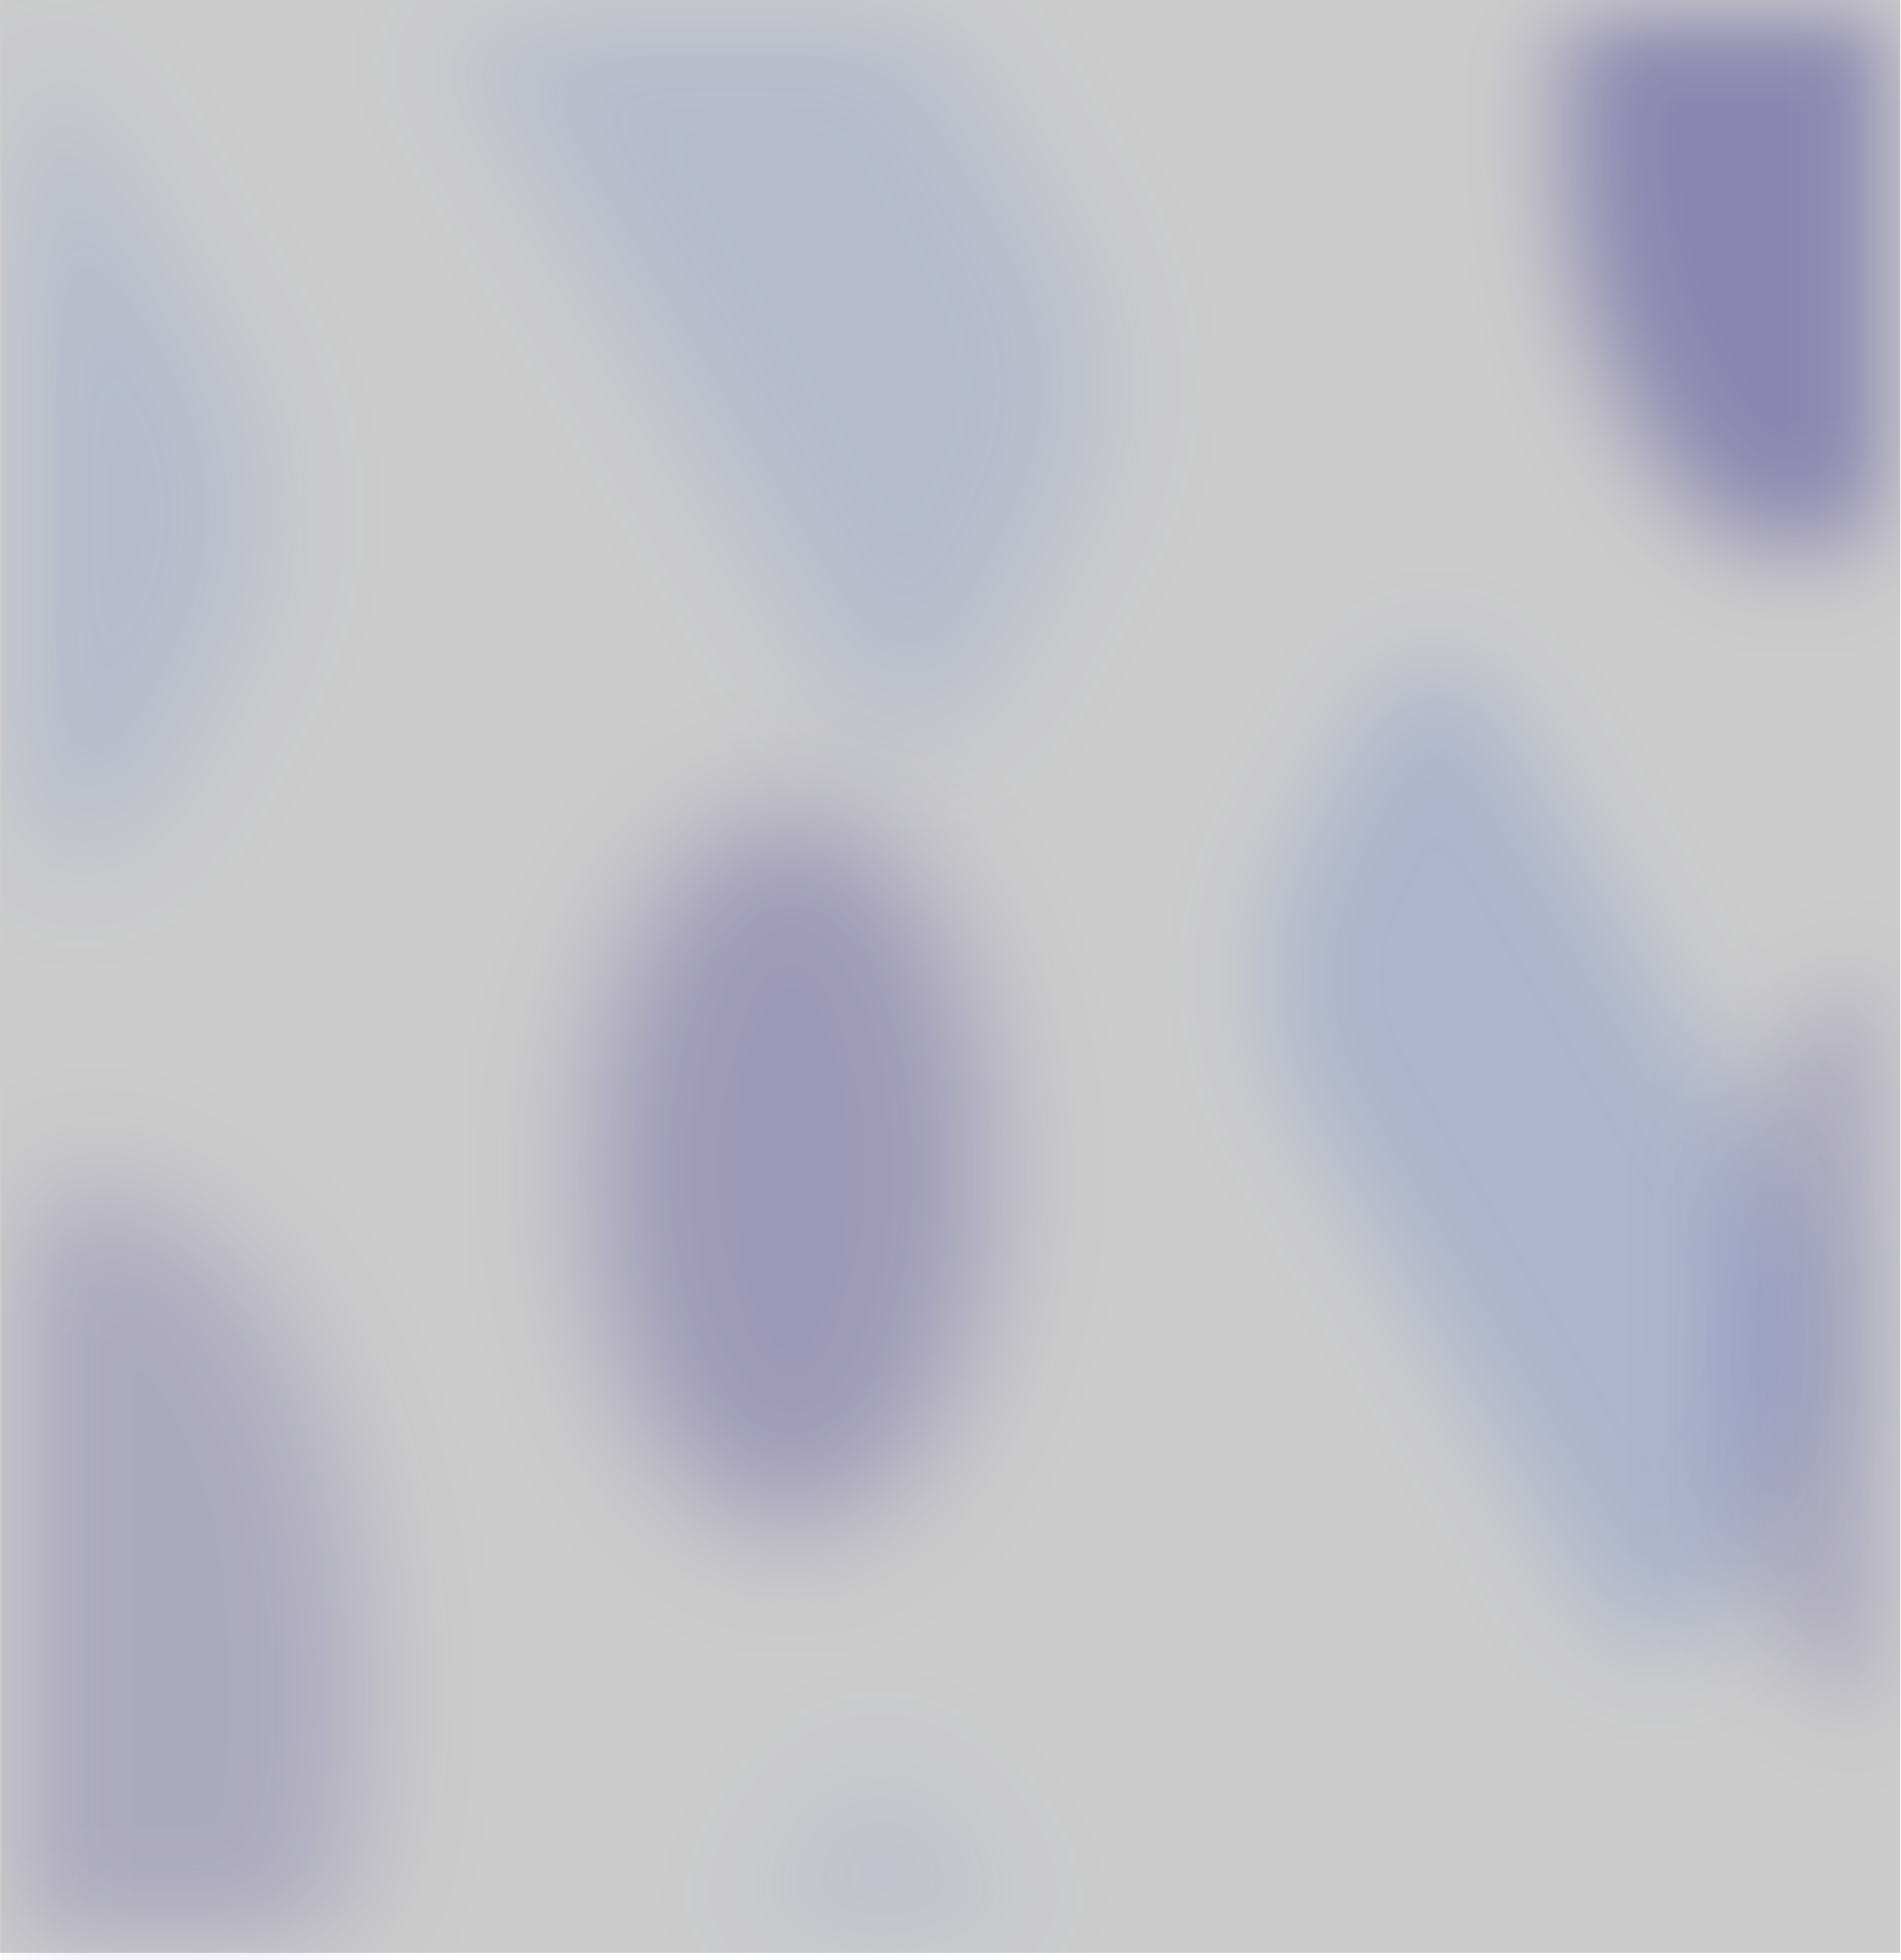
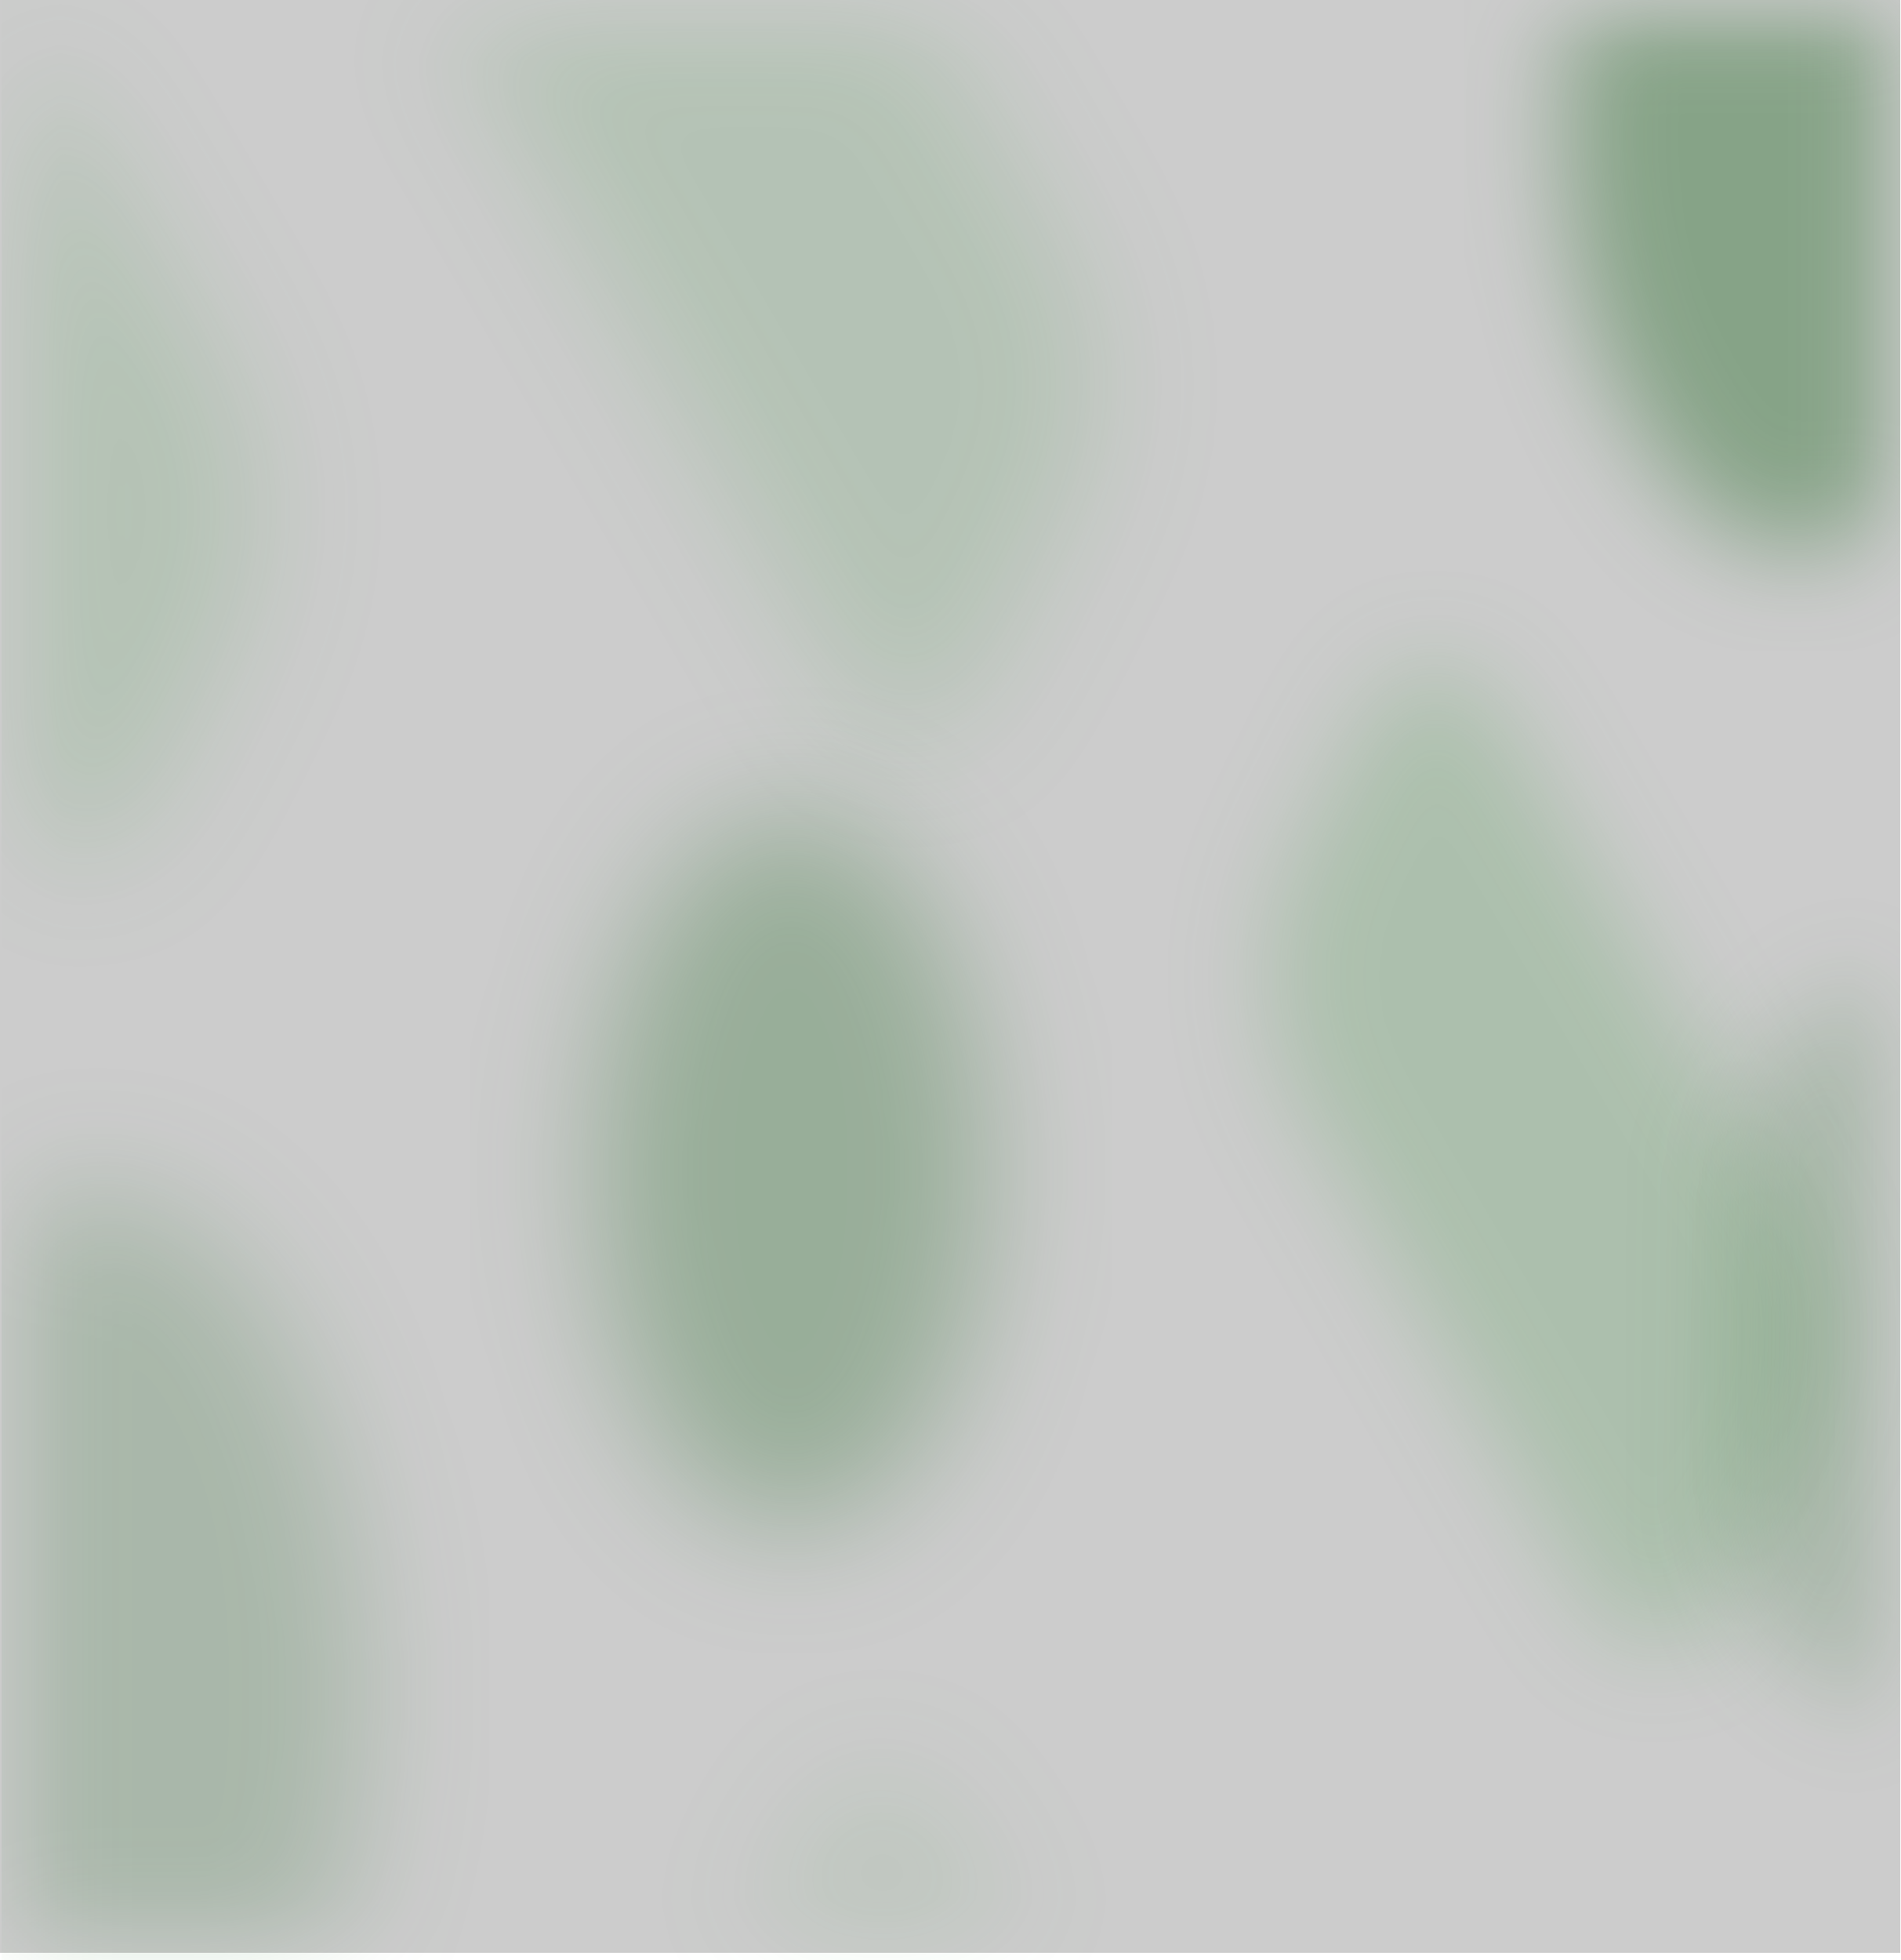
<svg xmlns="http://www.w3.org/2000/svg" width="1502" height="1549" viewBox="0 0 1502 1549" fill="none">
  <mask id="mask0_316_982" style="mask-type:alpha" maskUnits="userSpaceOnUse" x="1" y="0" width="1501" height="1549">
    <rect x="1.29" width="1500.71" height="1549" fill="#FA7451" />
  </mask>
  <g mask="url(#mask0_316_982)">
    <g filter="url(#filter0_f_316_982)">
-       <ellipse cx="72.778" cy="1336.47" rx="213.418" ry="394.43" fill="#3626A7" fill-opacity="0.2" />
+       <ellipse cx="72.778" cy="1336.47" rx="213.418" ry="394.43" fill="#277F2A" fill-opacity="0.2" />
    </g>
    <g filter="url(#filter1_f_316_982)">
-       <ellipse cx="625.368" cy="924.804" rx="153.411" ry="281.462" fill="#3626A7" fill-opacity="0.3" />
+       <ellipse cx="625.368" cy="924.804" rx="153.411" ry="281.462" fill="#277F2A" fill-opacity="0.3" />
    </g>
    <g opacity="0.2" filter="url(#filter2_f_316_982)">
-       <rect width="671.697" height="348.956" rx="111" transform="matrix(0.505583 0.862778 -0.452176 0.891929 1130.55 468.68)" fill="#3A71FF" />
+       <rect width="671.697" height="348.956" rx="111" transform="matrix(0.505583 0.862778 -0.452176 0.891929 1130.55 468.68)" fill="#37B13B" />
    </g>
    <g opacity="0.15" filter="url(#filter3_f_316_982)">
-       <rect width="806.654" height="385.143" rx="111" transform="matrix(0.505583 0.862778 -0.452176 0.891929 488.525 -400.174)" fill="#3A71FF" />
+       <rect width="806.654" height="385.143" rx="111" transform="matrix(0.505583 0.862778 -0.452176 0.891929 488.525 -400.174)" fill="#37B13B" />
    </g>
    <g opacity="0.1" filter="url(#filter4_f_316_982)">
-       <rect width="806.654" height="385.143" rx="111" transform="matrix(0.505583 0.862778 -0.452176 0.891929 692.029 1342.21)" fill="#3A71FF" />
+       <rect width="806.654" height="385.143" rx="111" transform="matrix(0.505583 0.862778 -0.452176 0.891929 692.029 1342.21)" fill="#37B13B" />
    </g>
    <g opacity="0.15" filter="url(#filter5_f_316_982)">
-       <rect width="471.439" height="385.143" rx="122.511" transform="matrix(0.505583 0.862778 -0.452176 0.891929 0.116089 -11.4883)" fill="#3A71FF" />
+       <rect width="471.439" height="385.143" rx="122.511" transform="matrix(0.505583 0.862778 -0.452176 0.891929 0.116089 -11.4883)" fill="#37B13B" />
    </g>
    <g filter="url(#filter6_f_316_982)">
-       <rect width="508.005" height="484.244" rx="242.122" transform="matrix(0.505583 0.862778 -0.452176 0.891929 1388.45 -312.098)" fill="#3626A7" fill-opacity="0.4" />
+       <rect width="508.005" height="484.244" rx="242.122" transform="matrix(0.505583 0.862778 -0.452176 0.891929 1388.45 -312.098)" fill="#277F2A" fill-opacity="0.4" />
    </g>
    <g filter="url(#filter7_f_316_982)">
-       <rect width="578.711" height="321.688" rx="160.844" transform="matrix(-0.0120335 0.999928 -0.99918 -0.0404759 1691.59 781.438)" fill="#3626A7" fill-opacity="0.19" />
+       <rect width="578.711" height="321.688" rx="160.844" transform="matrix(-0.0120335 0.999928 -0.99918 -0.0404759 1691.59 781.438)" fill="#277F2A" fill-opacity="0.19" />
    </g>
  </g>
  <g filter="url(#filter8_b_316_982)">
    <rect width="1502" height="1543.33" fill="black" fill-opacity="0.2" />
  </g>
  <defs>
    <filter id="filter0_f_316_982" x="-240.64" y="842.038" width="626.836" height="988.86" filterUnits="userSpaceOnUse" color-interpolation-filters="sRGB">
      <feFlood flood-opacity="0" result="BackgroundImageFix" />
      <feBlend mode="normal" in="SourceGraphic" in2="BackgroundImageFix" result="shape" />
      <feGaussianBlur stdDeviation="50" result="effect1_foregroundBlur_316_982" />
    </filter>
    <filter id="filter1_f_316_982" x="371.958" y="543.342" width="506.821" height="762.925" filterUnits="userSpaceOnUse" color-interpolation-filters="sRGB">
      <feFlood flood-opacity="0" result="BackgroundImageFix" />
      <feBlend mode="normal" in="SourceGraphic" in2="BackgroundImageFix" result="shape" />
      <feGaussianBlur stdDeviation="50" result="effect1_foregroundBlur_316_982" />
    </filter>
    <filter id="filter2_f_316_982" x="923.779" y="445.708" width="595.347" height="936.713" filterUnits="userSpaceOnUse" color-interpolation-filters="sRGB">
      <feFlood flood-opacity="0" result="BackgroundImageFix" />
      <feBlend mode="normal" in="SourceGraphic" in2="BackgroundImageFix" result="shape" />
      <feGaussianBlur stdDeviation="40" result="effect1_foregroundBlur_316_982" />
    </filter>
    <filter id="filter3_f_316_982" x="245.393" y="-443.146" width="719.941" height="1125.43" filterUnits="userSpaceOnUse" color-interpolation-filters="sRGB">
      <feFlood flood-opacity="0" result="BackgroundImageFix" />
      <feBlend mode="normal" in="SourceGraphic" in2="BackgroundImageFix" result="shape" />
      <feGaussianBlur stdDeviation="50" result="effect1_foregroundBlur_316_982" />
    </filter>
    <filter id="filter4_f_316_982" x="448.897" y="1299.24" width="719.941" height="1125.43" filterUnits="userSpaceOnUse" color-interpolation-filters="sRGB">
      <feFlood flood-opacity="0" result="BackgroundImageFix" />
      <feBlend mode="normal" in="SourceGraphic" in2="BackgroundImageFix" result="shape" />
      <feGaussianBlur stdDeviation="50" result="effect1_foregroundBlur_316_982" />
    </filter>
    <filter id="filter5_f_316_982" x="-239.799" y="-48.546" width="544.029" height="824.382" filterUnits="userSpaceOnUse" color-interpolation-filters="sRGB">
      <feFlood flood-opacity="0" result="BackgroundImageFix" />
      <feBlend mode="normal" in="SourceGraphic" in2="BackgroundImageFix" result="shape" />
      <feGaussianBlur stdDeviation="50" result="effect1_foregroundBlur_316_982" />
    </filter>
    <filter id="filter6_f_316_982" x="1157.15" y="-267.703" width="500.474" height="781.417" filterUnits="userSpaceOnUse" color-interpolation-filters="sRGB">
      <feFlood flood-opacity="0" result="BackgroundImageFix" />
      <feBlend mode="normal" in="SourceGraphic" in2="BackgroundImageFix" result="shape" />
      <feGaussianBlur stdDeviation="40" result="effect1_foregroundBlur_316_982" />
    </filter>
    <filter id="filter7_f_316_982" x="1285.12" y="694.794" width="484.541" height="738.938" filterUnits="userSpaceOnUse" color-interpolation-filters="sRGB">
      <feFlood flood-opacity="0" result="BackgroundImageFix" />
      <feBlend mode="normal" in="SourceGraphic" in2="BackgroundImageFix" result="shape" />
      <feGaussianBlur stdDeviation="40" result="effect1_foregroundBlur_316_982" />
    </filter>
    <filter id="filter8_b_316_982" x="-200" y="-200" width="1902" height="1943.33" filterUnits="userSpaceOnUse" color-interpolation-filters="sRGB">
      <feFlood flood-opacity="0" result="BackgroundImageFix" />
      <feGaussianBlur in="BackgroundImageFix" stdDeviation="100" />
      <feComposite in2="SourceAlpha" operator="in" result="effect1_backgroundBlur_316_982" />
      <feBlend mode="normal" in="SourceGraphic" in2="effect1_backgroundBlur_316_982" result="shape" />
    </filter>
  </defs>
</svg>
